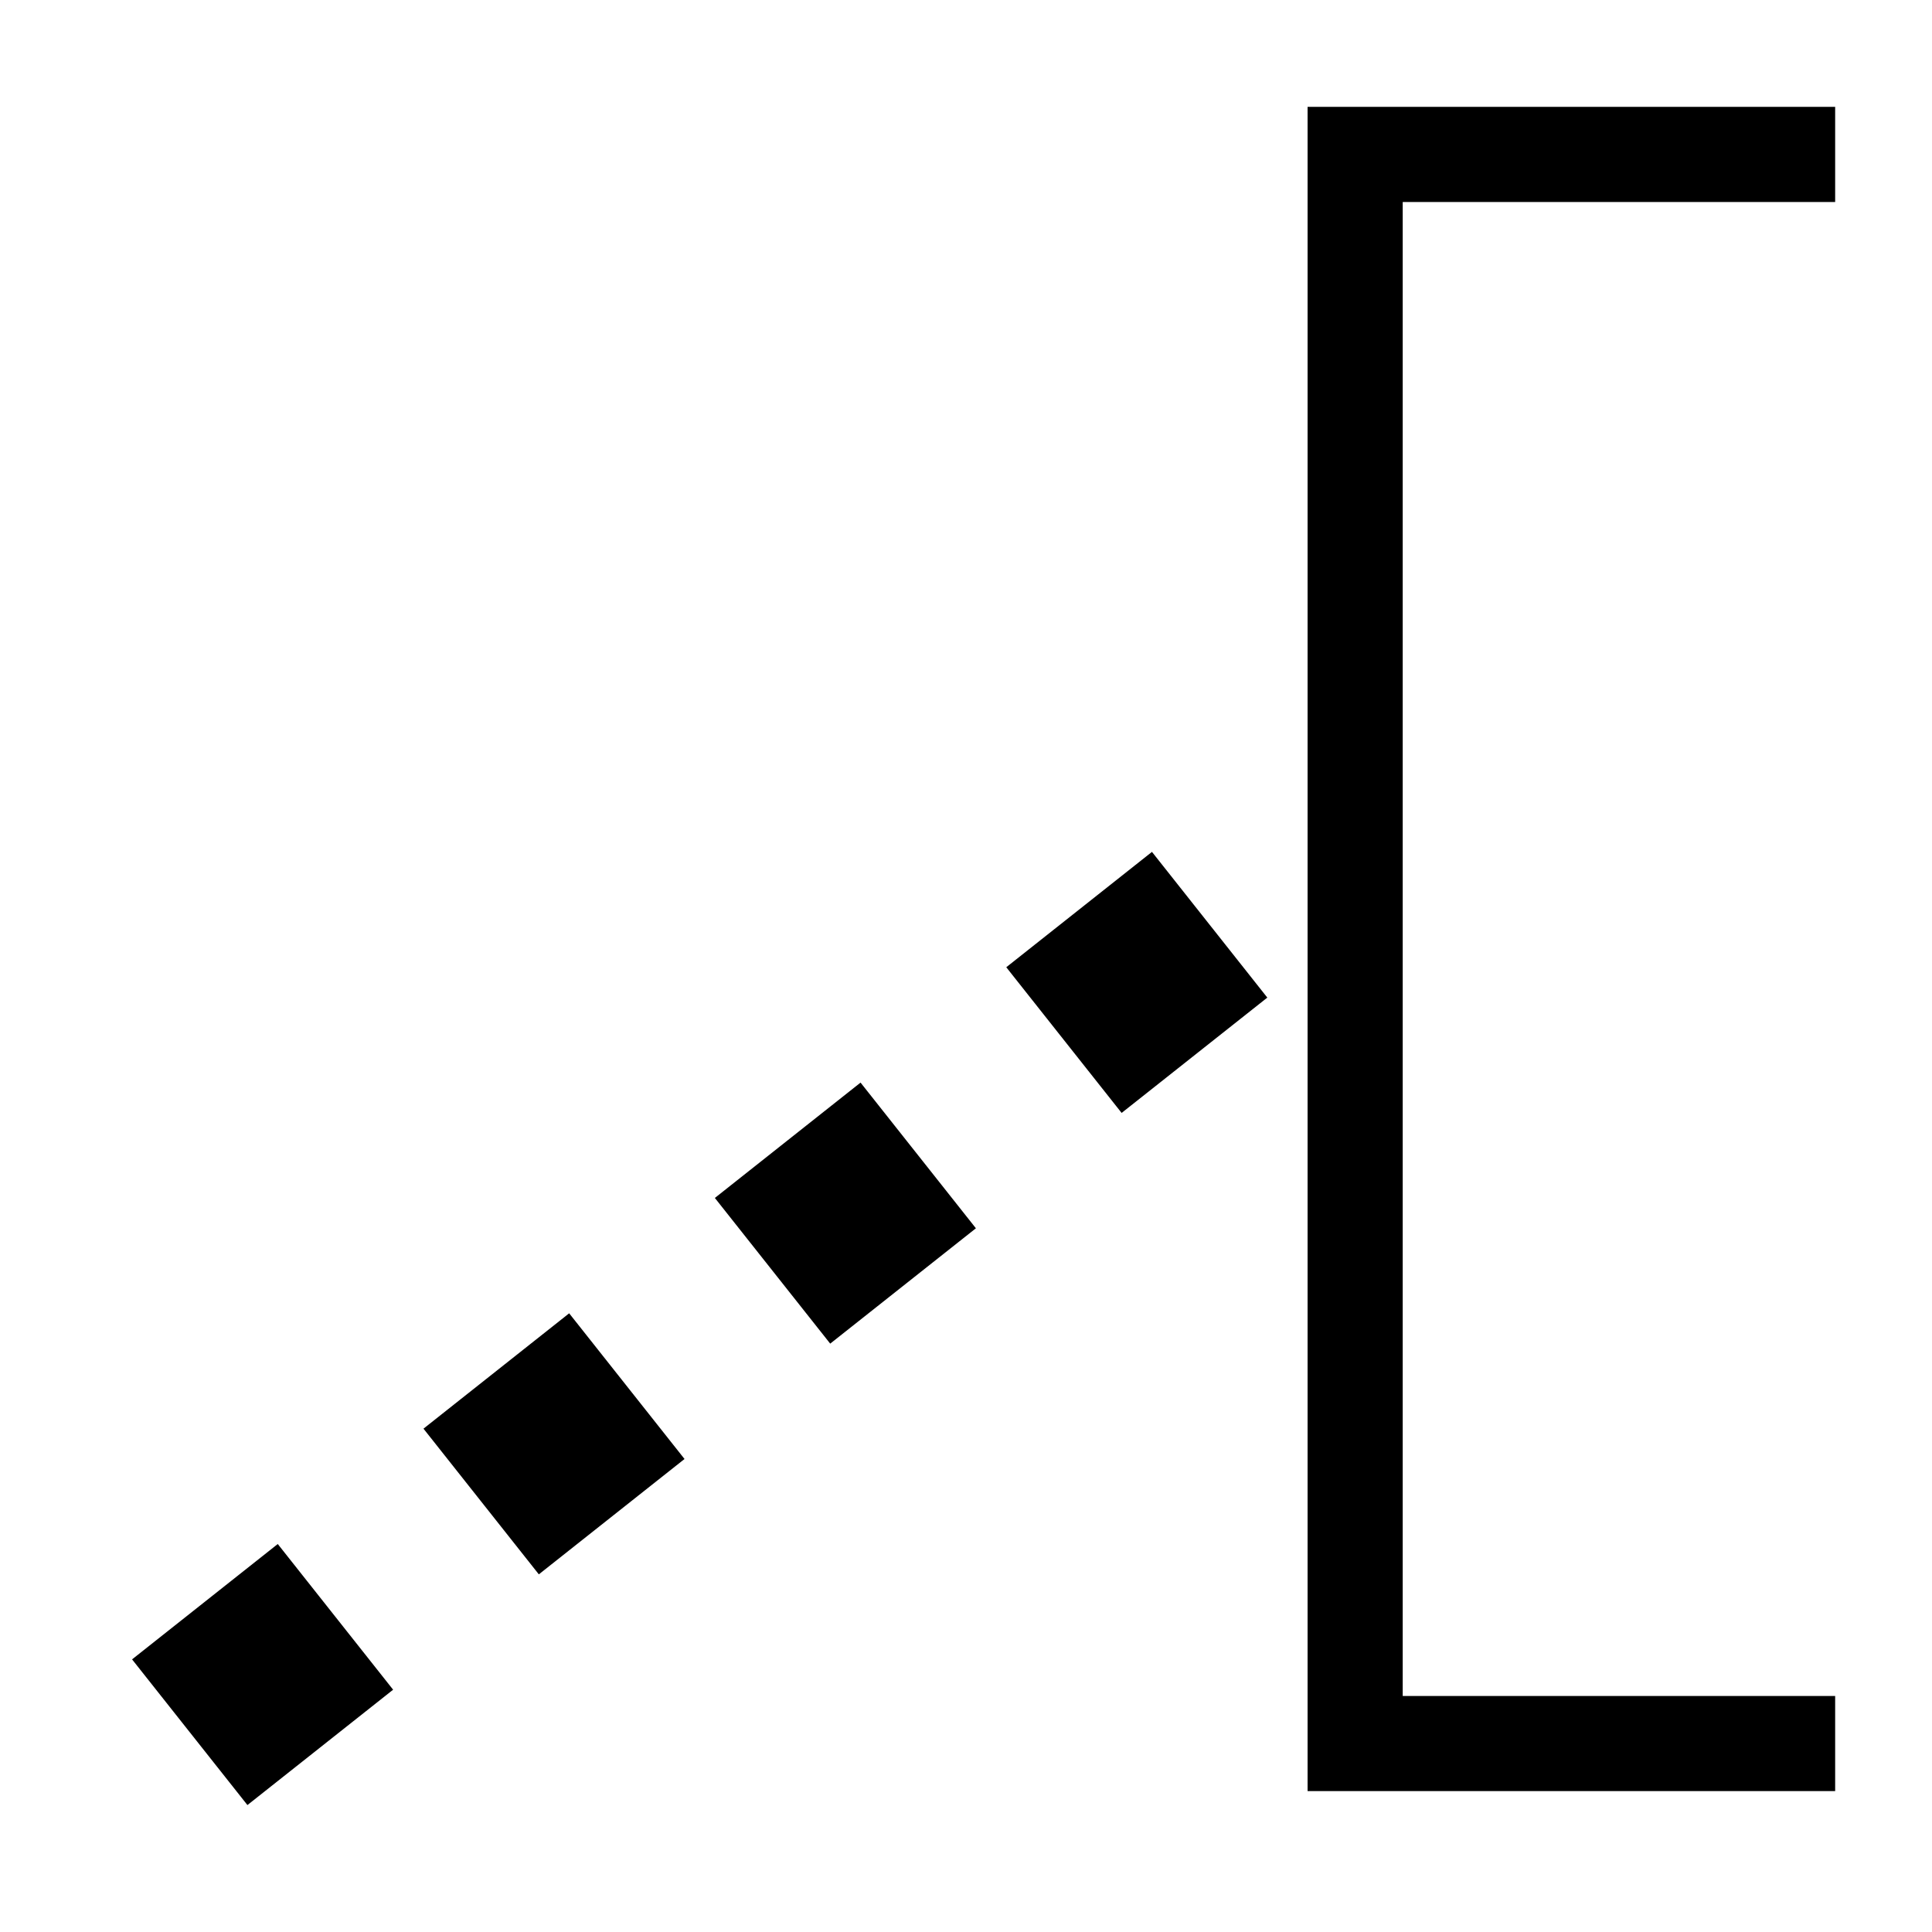
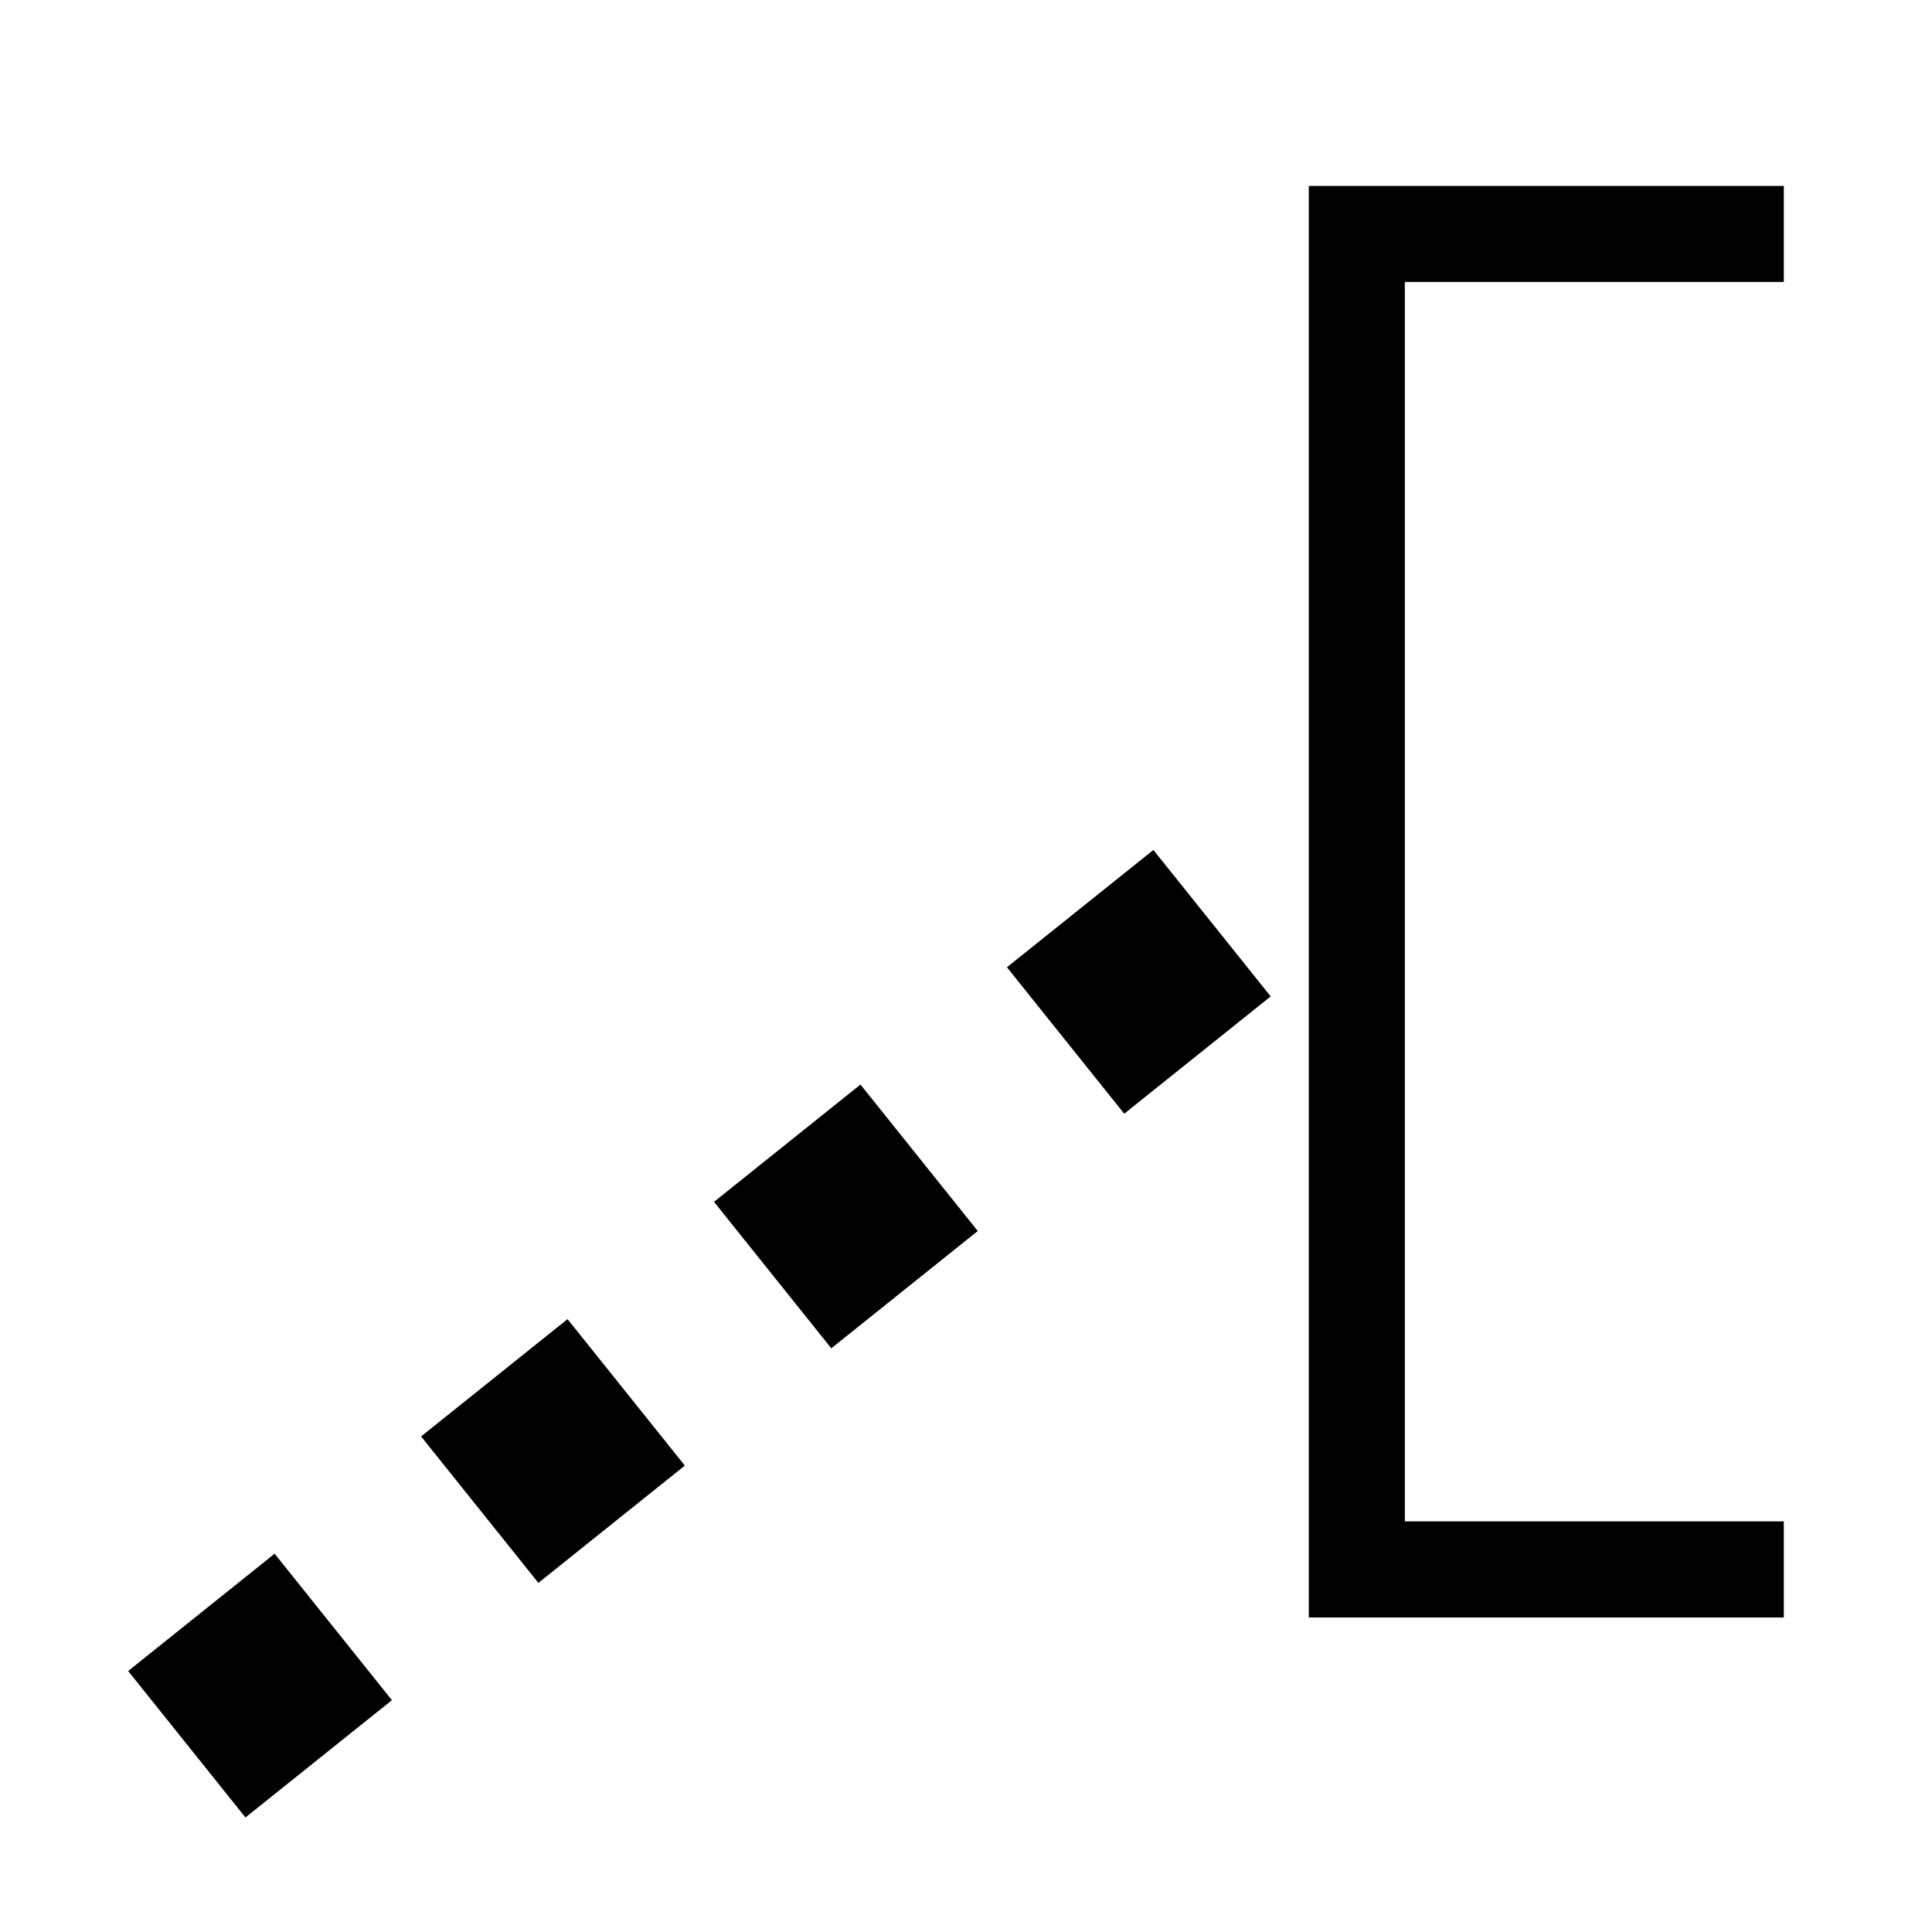
- <svg xmlns="http://www.w3.org/2000/svg" version="1.1" width="2048" height="2048" id="svg2">
+ <svg xmlns="http://www.w3.org/2000/svg" width="2048" height="2048" id="svg2" version="1.1">
  <defs id="defs4" />
-   <g transform="translate(0,995.6378)" id="layer1">
-     <path d="m 1386.094,113.25 0,50.438 0,842.25 0,842.281 0,50.437 50.437,0 458.406,0 50.406,0 0,-100.844 -50.406,0 -408,0 0,-791.875 0,-791.812 408,0 50.406,0 0,-100.875 -50.406,0 -458.406,0 -50.437,0 z M 1221.125,903.031 1066.688,1025.312 1188.969,1179.75 1343.406,1057.5 1221.125,903.031 z M 912.219,1147.594 757.781,1269.875 880.062,1424.312 1034.5,1302.031 912.219,1147.594 z m -308.875,244.562 -154.438,122.281 L 571.188,1668.875 725.625,1546.594 603.344,1392.156 z M 294.438,1636.719 140,1759 262.281,1913.438 416.719,1791.156 294.438,1636.719 z" transform="translate(0,-995.6378)" id="rect2985" style="font-size:medium;font-style:normal;font-variant:normal;font-weight:normal;font-stretch:normal;text-indent:0;text-align:start;text-decoration:none;line-height:normal;letter-spacing:normal;word-spacing:normal;text-transform:none;direction:ltr;block-progression:tb;writing-mode:lr-tb;text-anchor:start;baseline-shift:baseline;color:#000000;fill:#000000;fill-opacity:1;stroke:none;stroke-width:100.849;marker:none;visibility:visible;display:inline;overflow:visible;enable-background:accumulate;font-family:Sans;-inkscape-font-specification:Sans" />
+   <g id="layer1" transform="translate(0,995.6378)">
+     <path style="color:#000000;font-style:normal;font-variant:normal;font-weight:normal;font-stretch:normal;font-size:medium;line-height:normal;font-family:sans-serif;text-indent:0;text-align:start;text-decoration:none;text-decoration-line:none;text-decoration-style:solid;text-decoration-color:#000000;letter-spacing:normal;word-spacing:normal;text-transform:none;direction:ltr;block-progression:tb;writing-mode:lr-tb;baseline-shift:baseline;text-anchor:start;white-space:normal;clip-rule:nonzero;display:inline;overflow:visible;visibility:visible;opacity:1;isolation:auto;mix-blend-mode:normal;color-interpolation:sRGB;color-interpolation-filters:linearRGB;solid-color:#000000;solid-opacity:1;fill:#000000;fill-opacity:1;fill-rule:nonzero;stroke:none;stroke-width:101.829;stroke-linecap:square;stroke-linejoin:miter;stroke-miterlimit:4;stroke-dasharray:none;stroke-dashoffset:0;stroke-opacity:1;color-rendering:auto;image-rendering:auto;shape-rendering:auto;text-rendering:auto;enable-background:accumulate" d="M 1387.375 197.086 L 1387.375 1005.824 L 1387.375 1714.58 L 1840 1714.58 L 1890.914 1714.58 L 1890.914 1612.75 L 1840 1612.75 L 1489.205 1612.75 L 1489.205 1005.824 L 1489.205 298.916 L 1840 298.916 L 1890.914 298.916 L 1890.914 197.086 L 1840 197.086 L 1387.375 197.086 z M 1222.65 900.994 L 1067.395 1025.33 L 1191.728 1180.586 L 1346.984 1056.25 L 1222.65 900.994 z M 912.137 1149.664 L 756.881 1274 L 881.217 1429.256 L 1036.473 1304.92 L 912.137 1149.664 z M 601.625 1398.334 L 446.369 1522.67 L 570.703 1677.926 L 725.961 1553.59 L 601.625 1398.334 z M 291.113 1647.004 L 135.857 1771.34 L 260.191 1926.596 L 415.447 1802.26 L 291.113 1647.004 z " transform="translate(0,-995.6378)" id="rect2985" />
  </g>
</svg>
